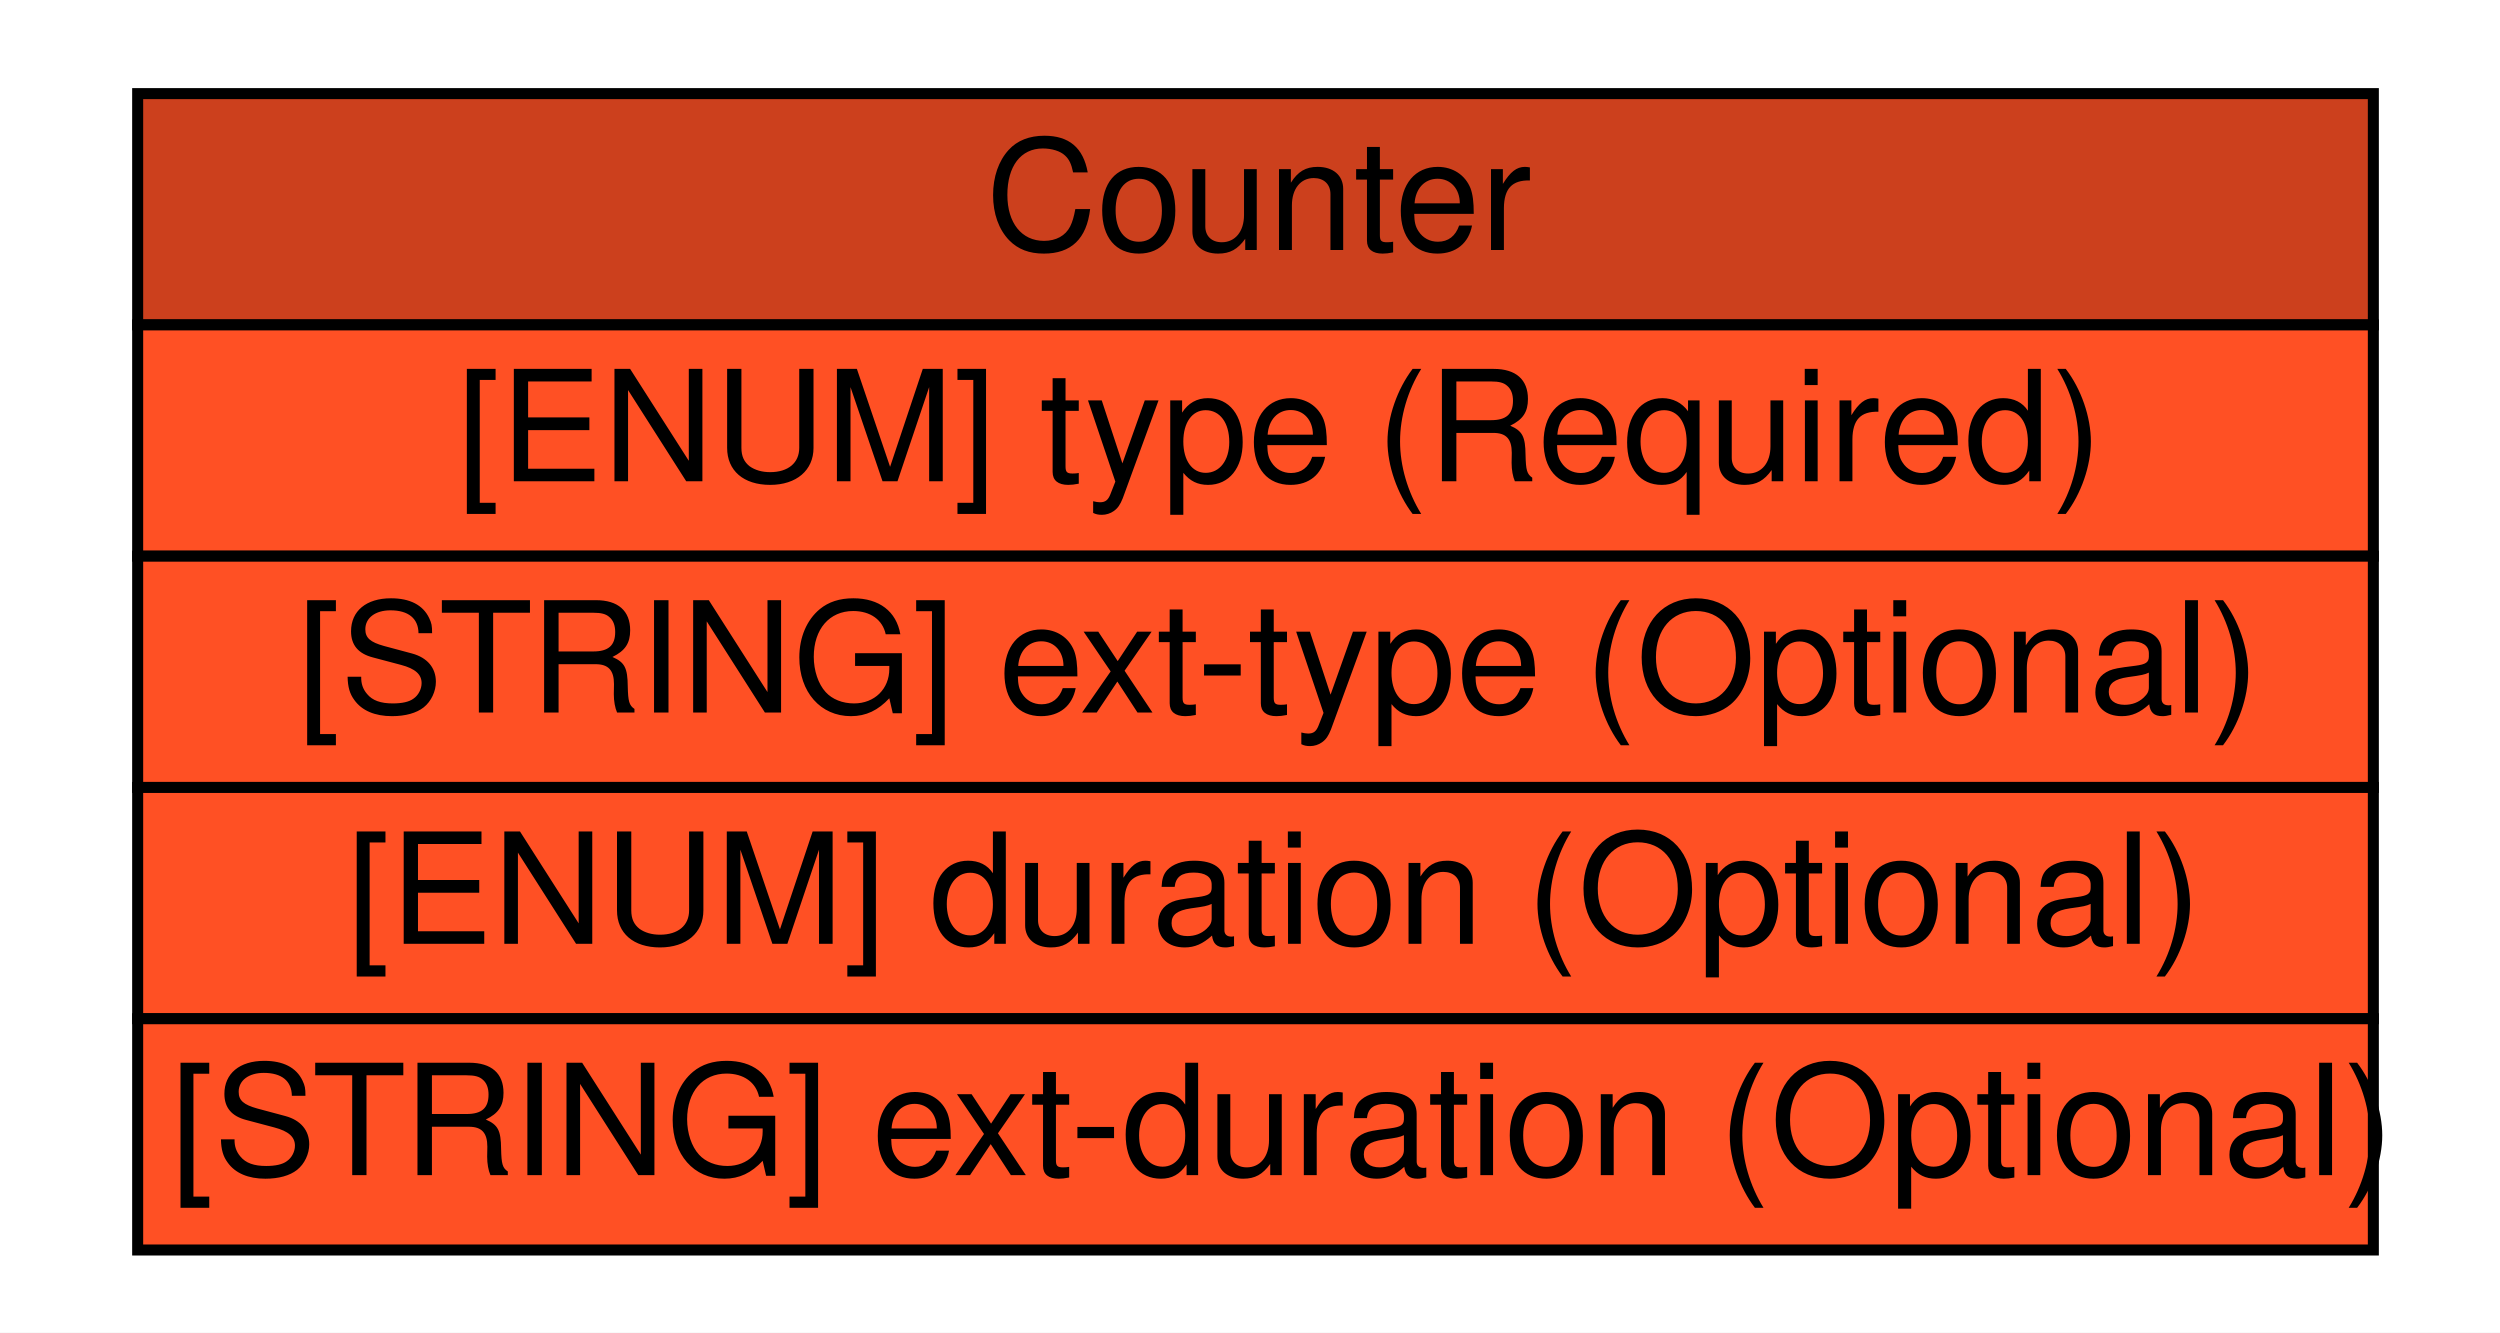
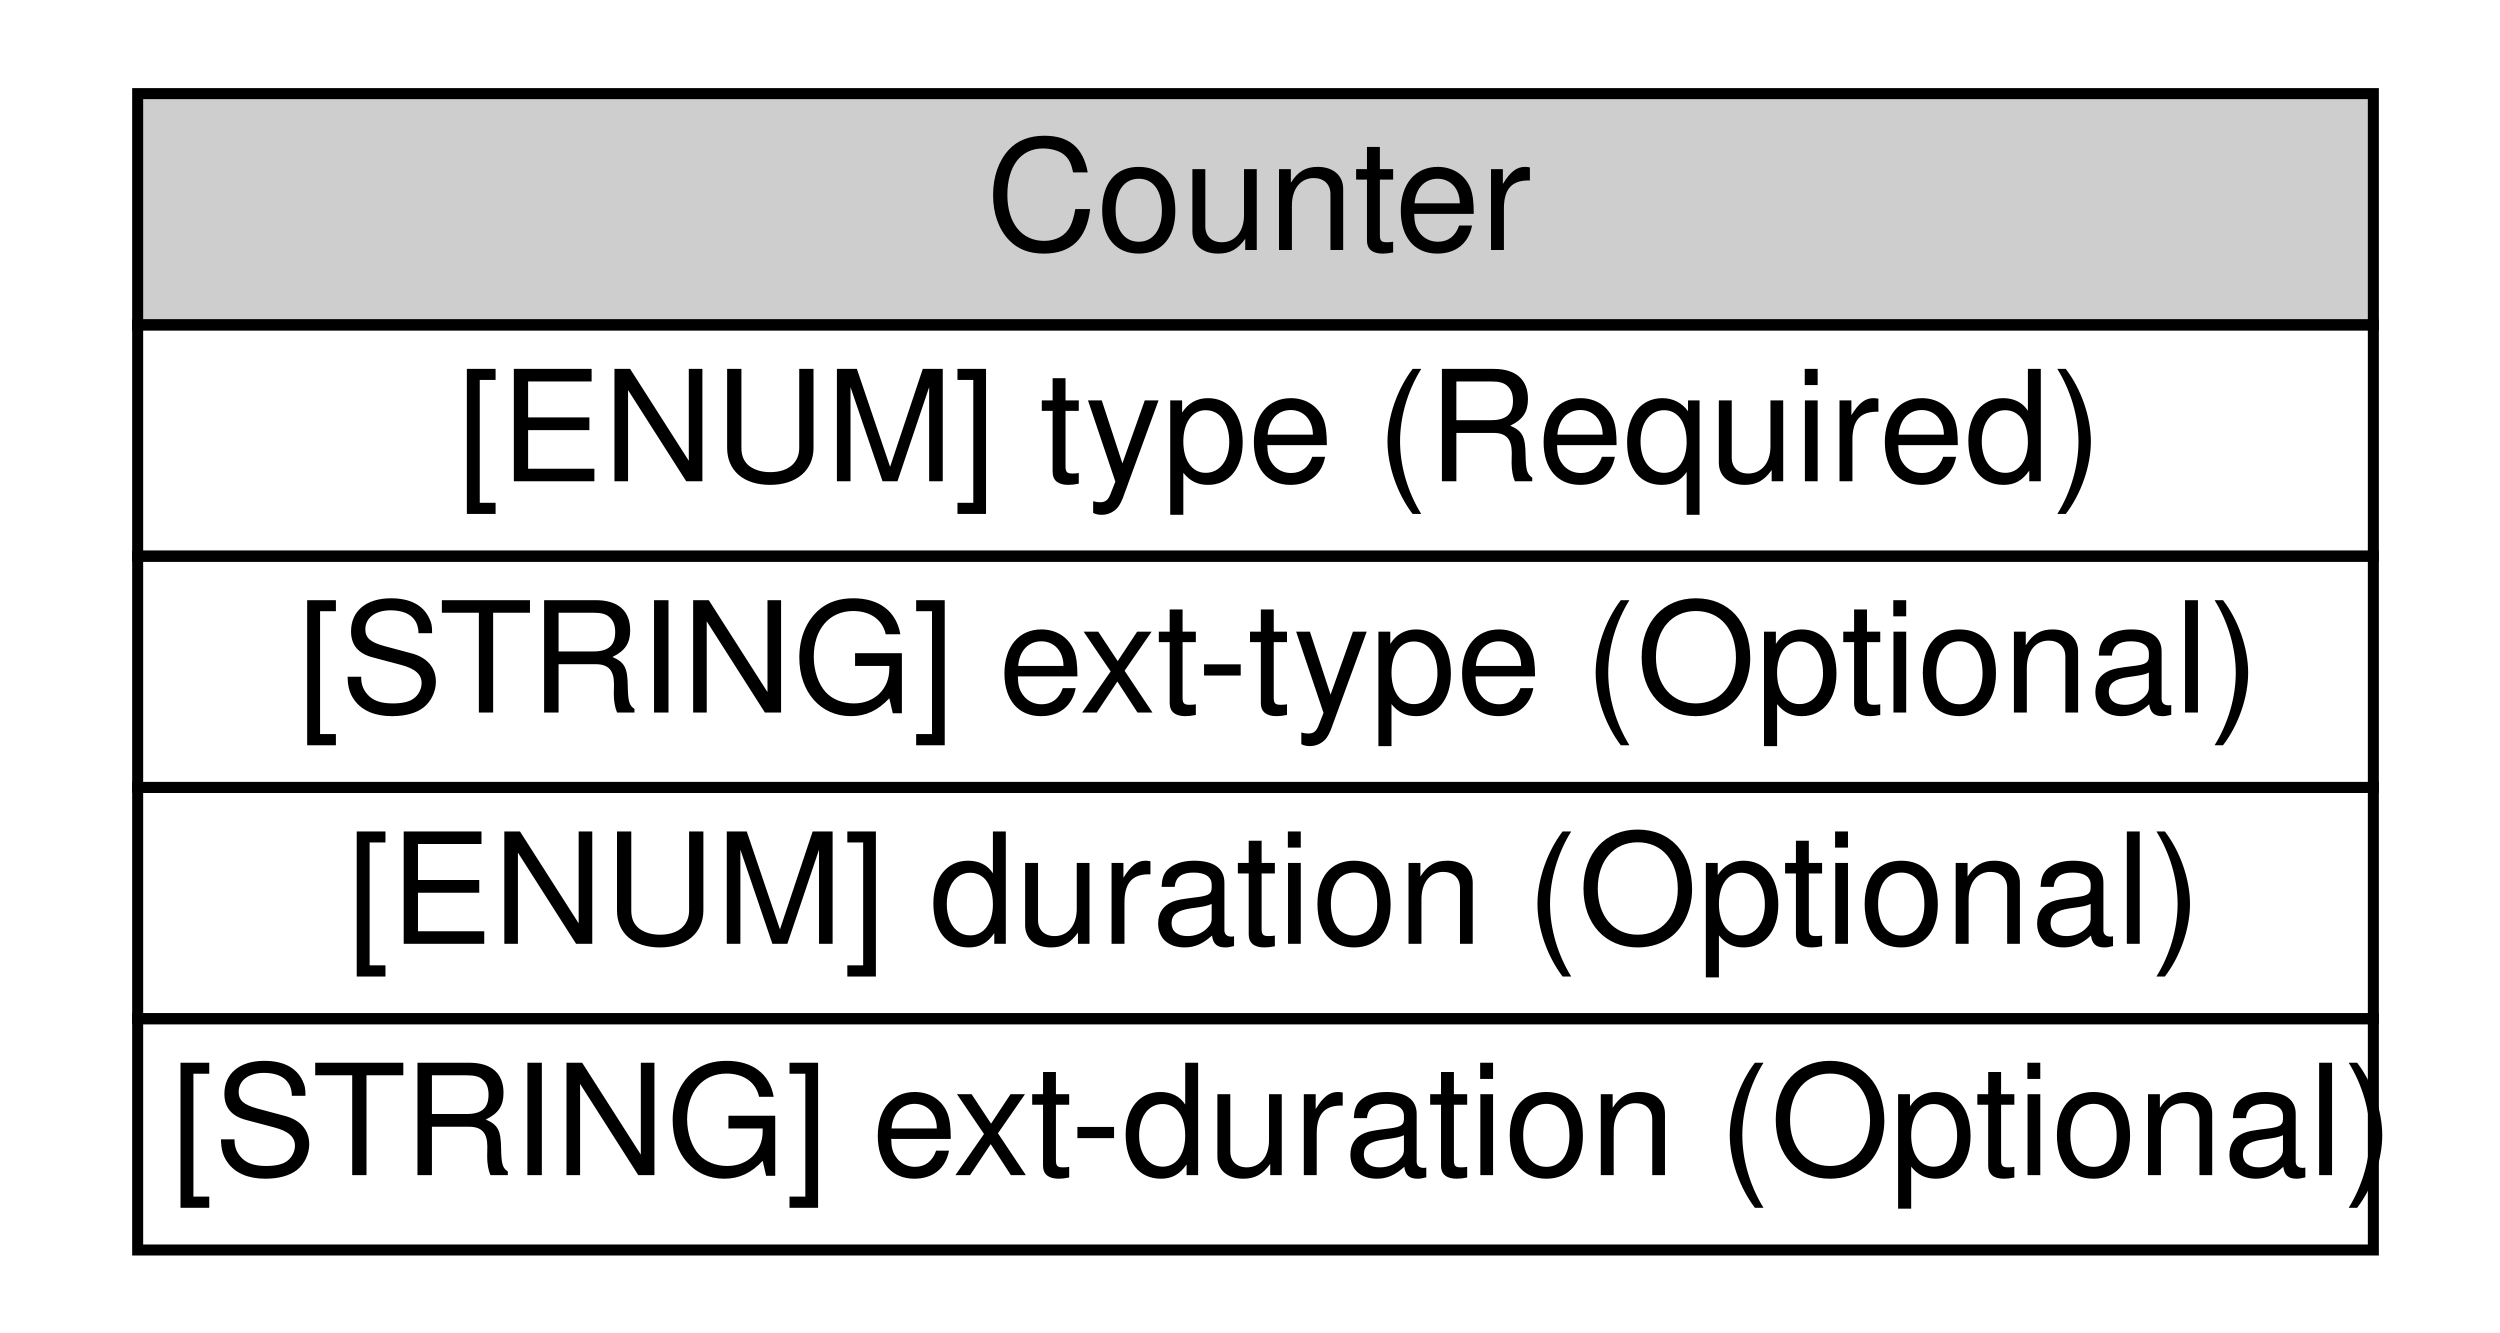
<svg xmlns="http://www.w3.org/2000/svg" xmlns:xlink="http://www.w3.org/1999/xlink" width="227pt" height="121pt" viewBox="0.00 0.00 227.00 121.00">
  <g id="graph0" class="graph" transform="scale(1 1) rotate(0) translate(4 117)">
    <polygon fill="#ffffff" stroke="transparent" points="-4,4 -4,-117 223,-117 223,4 -4,4" />
    <g id="node1" class="node">
      <g id="a_node1_0">
        <a xlink:href="/idmef_parser/IODEF/Counter.html" xlink:title="The Counter class summarize multiple occurrences of some event, or conveys counts or rates on various features (e.g., packets, sessions, events). ">
-           <polygon fill="#cc401d" stroke="transparent" points="8.5,-87.5 8.5,-108.5 211.5,-108.5 211.5,-87.5 8.5,-87.5" />
+           <polygon fill="#cecece" stroke="transparent" points="8.5,-87.5 8.5,-108.5 211.5,-108.5 211.5,-87.5 8.5,-87.5" />
          <polygon fill="none" stroke="#000000" points="8.5,-87.5 8.5,-108.5 211.5,-108.5 211.5,-87.5 8.5,-87.5" />
          <text text-anchor="start" x="85.5" y="-94.3" font-family="Nimbus Sans L" font-size="14.00" fill="#000000">Counter</text>
        </a>
      </g>
      <g id="a_node1_1">
        <a xlink:href="/idmef_parser/IODEF/Counter.html" xlink:title="Specifies the units of the element content.">
-           <polygon fill="#ff5024" stroke="transparent" points="8.5,-66.5 8.5,-87.5 211.5,-87.5 211.5,-66.5 8.5,-66.5" />
          <polygon fill="none" stroke="#000000" points="8.5,-66.5 8.5,-87.5 211.5,-87.5 211.5,-66.5 8.5,-66.5" />
          <text text-anchor="start" x="37.5" y="-73.3" font-family="Nimbus Sans L" font-size="14.00" fill="#000000">[ENUM] type (Required)</text>
        </a>
      </g>
      <g id="a_node1_2">
        <a xlink:href="/idmef_parser/IODEF/Counter.html" xlink:title="A means by which to extend the type attribute. See Section 5.1.">
-           <polygon fill="#ff5024" stroke="transparent" points="8.5,-45.5 8.5,-66.5 211.5,-66.5 211.5,-45.5 8.5,-45.5" />
          <polygon fill="none" stroke="#000000" points="8.5,-45.5 8.5,-66.5 211.5,-66.5 211.5,-45.5 8.5,-45.5" />
          <text text-anchor="start" x="23" y="-52.3" font-family="Nimbus Sans L" font-size="14.00" fill="#000000">[STRING] ext-type (Optional)</text>
        </a>
      </g>
      <g id="a_node1_3">
        <a xlink:href="/idmef_parser/IODEF/Counter.html" xlink:title="If present, the Counter class represents a rate rather than a count over the entire event.  In that case, this attribute specifies the denominator of the rate (where the type attribute specified the nominator).  The possible values of this attribute are defined in Section 3.10.2">
-           <polygon fill="#ff5024" stroke="transparent" points="8.5,-24.5 8.5,-45.5 211.5,-45.5 211.5,-24.5 8.5,-24.5" />
          <polygon fill="none" stroke="#000000" points="8.5,-24.5 8.5,-45.5 211.5,-45.5 211.5,-24.5 8.5,-24.5" />
          <text text-anchor="start" x="27.5" y="-31.3" font-family="Nimbus Sans L" font-size="14.00" fill="#000000">[ENUM] duration (Optional)</text>
        </a>
      </g>
      <g id="a_node1_4">
        <a xlink:href="/idmef_parser/IODEF/Counter.html" xlink:title="A means by which to extend the duration attribute.  See Section 5.1.">
-           <polygon fill="#ff5024" stroke="transparent" points="8.5,-3.5 8.5,-24.5 211.5,-24.5 211.5,-3.5 8.5,-3.5" />
          <polygon fill="none" stroke="#000000" points="8.5,-3.5 8.5,-24.5 211.5,-24.5 211.5,-3.5 8.5,-3.5" />
          <text text-anchor="start" x="11.5" y="-10.3" font-family="Nimbus Sans L" font-size="14.00" fill="#000000">[STRING] ext-duration (Optional)</text>
        </a>
      </g>
    </g>
  </g>
</svg>
